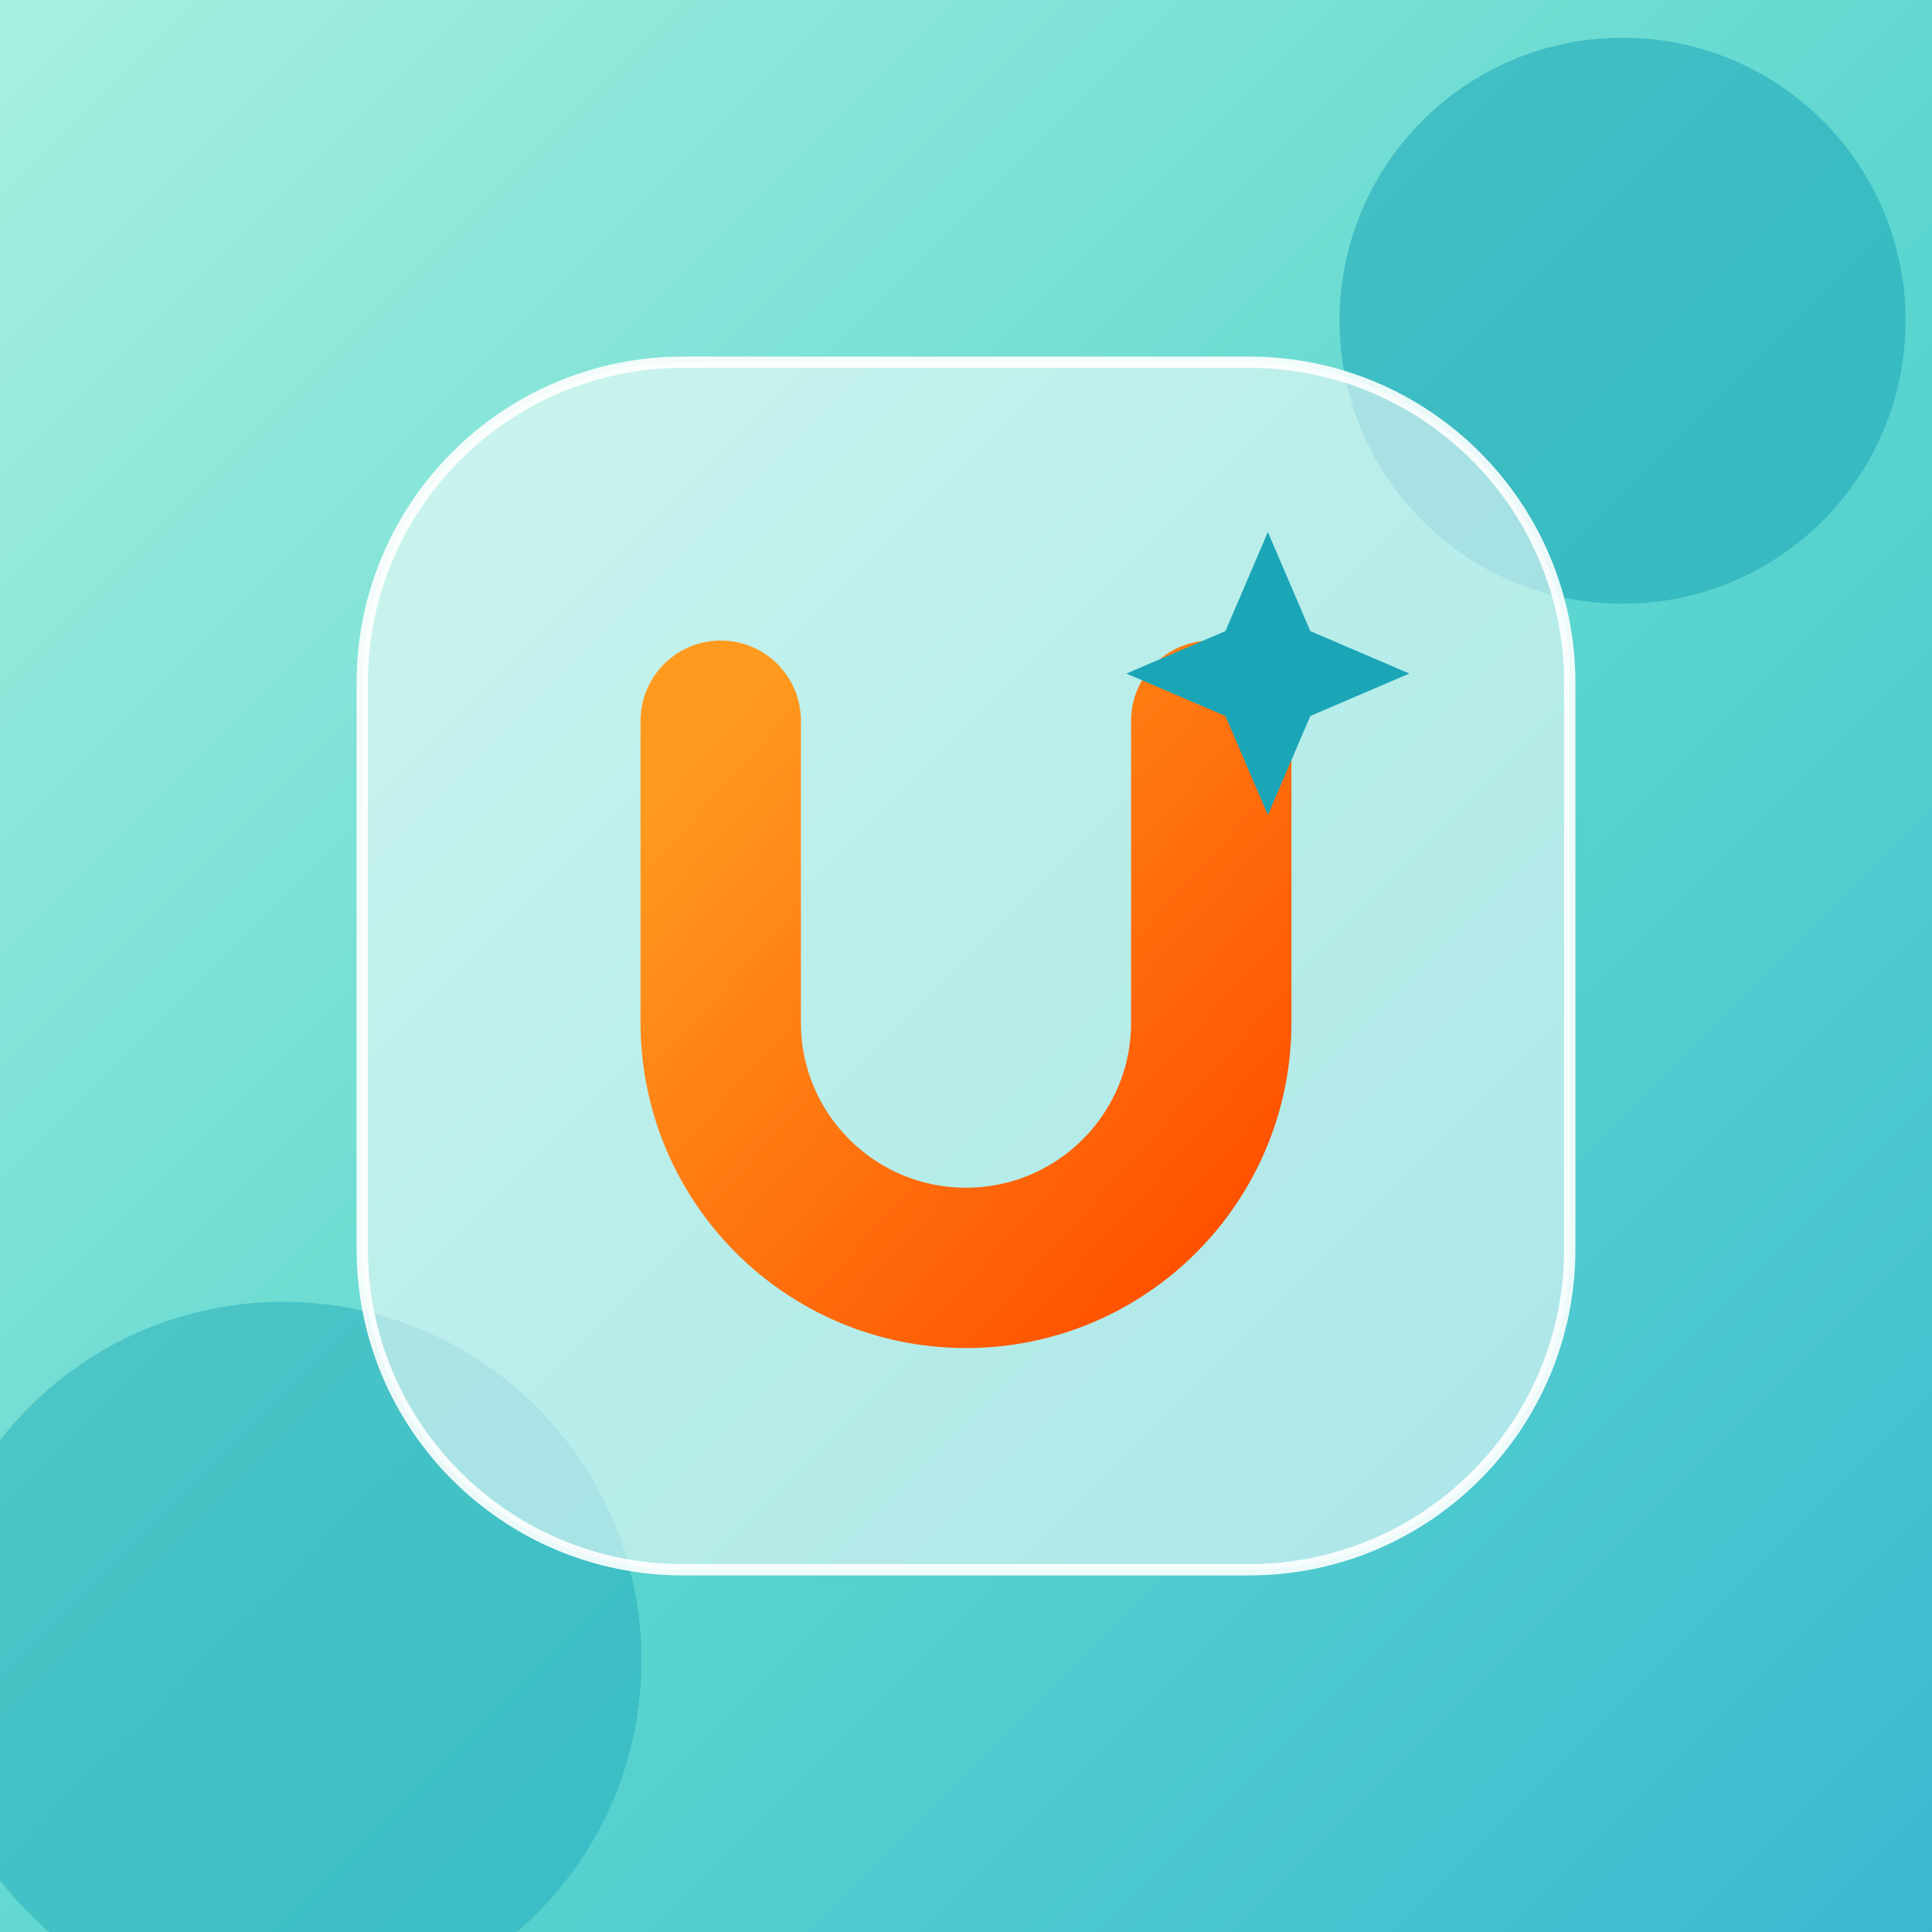
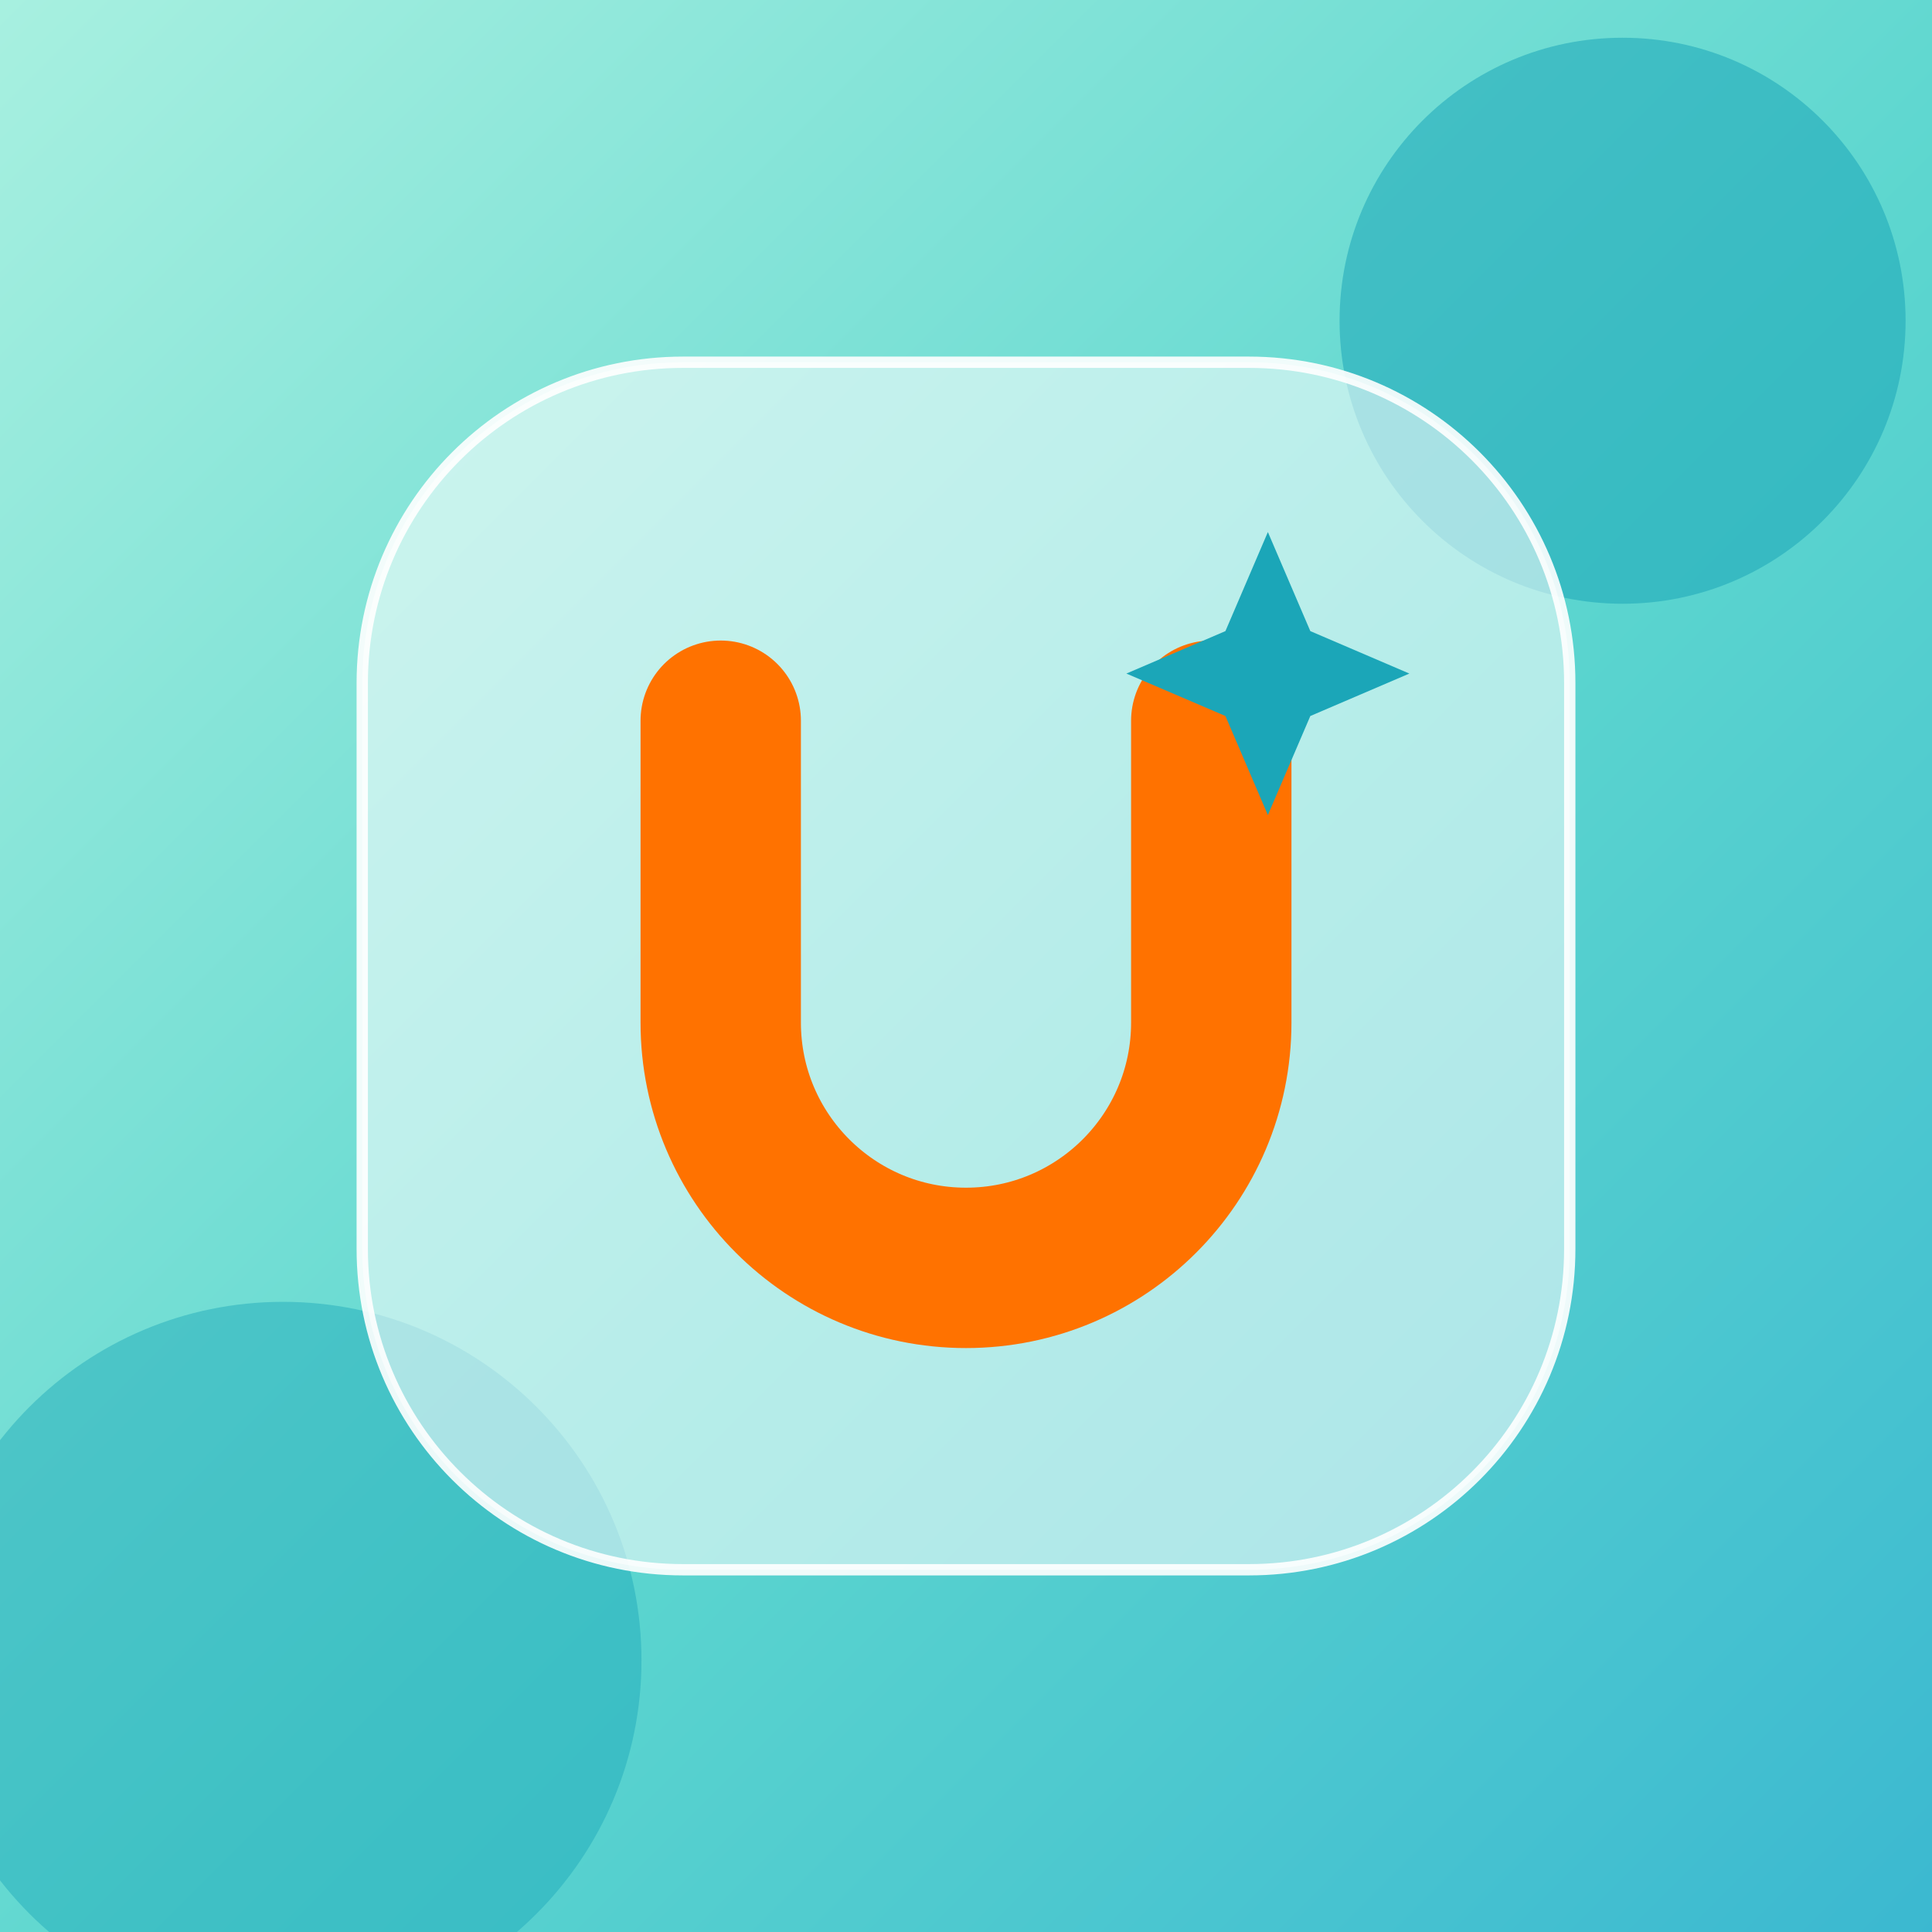
<svg xmlns="http://www.w3.org/2000/svg" viewBox="0 0 1024 1024" width="1024" height="1024">
  <defs>
    <linearGradient id="og" x1="0" y1="0" x2="1" y2="1">
-       <stop offset="0" stop-color="#FF9A1F" />
-       <stop offset="1" stop-color="#FF4F00" />
+       <stop offset="0" stop-color="#FF7200" />
+       <stop offset="1" stop-color="#FF7200" />
    </linearGradient>
    <linearGradient id="aq" x1="0" y1="0" x2="1" y2="1">
      <stop offset="0" stop-color="#A8F0E0" />
      <stop offset=".55" stop-color="#5CD6CF" />
      <stop offset="1" stop-color="#3BB8D0" />
    </linearGradient>
  </defs>
  <rect width="1024" height="1024" fill="url(#aq)" />
  <circle cx="860" cy="170" r="150" fill="#1BA6B8" opacity=".55" />
  <circle cx="150" cy="880" r="190" fill="#1BA6B8" opacity=".45" />
  <rect x="192" y="192" width="640" height="640" rx="170" fill="#FFFFFF" fill-opacity=".55" stroke="#FFFFFF" stroke-opacity=".9" stroke-width="6" />
  <g transform="translate(512 512) scale(5) translate(-60 -60)">
    <path d="M34 34 V66 a26 26 0 0 0 52 0 V34" fill="none" stroke="url(#og)" stroke-width="17" stroke-linecap="round" />
    <path d="M92 14 l4.5 10.5 l10.5 4.5 l-10.5 4.5 l-4.5 10.5 l-4.5 -10.5 l-10.5 -4.5 l10.5 -4.5z" fill="#1BA6B8" />
  </g>
</svg>
